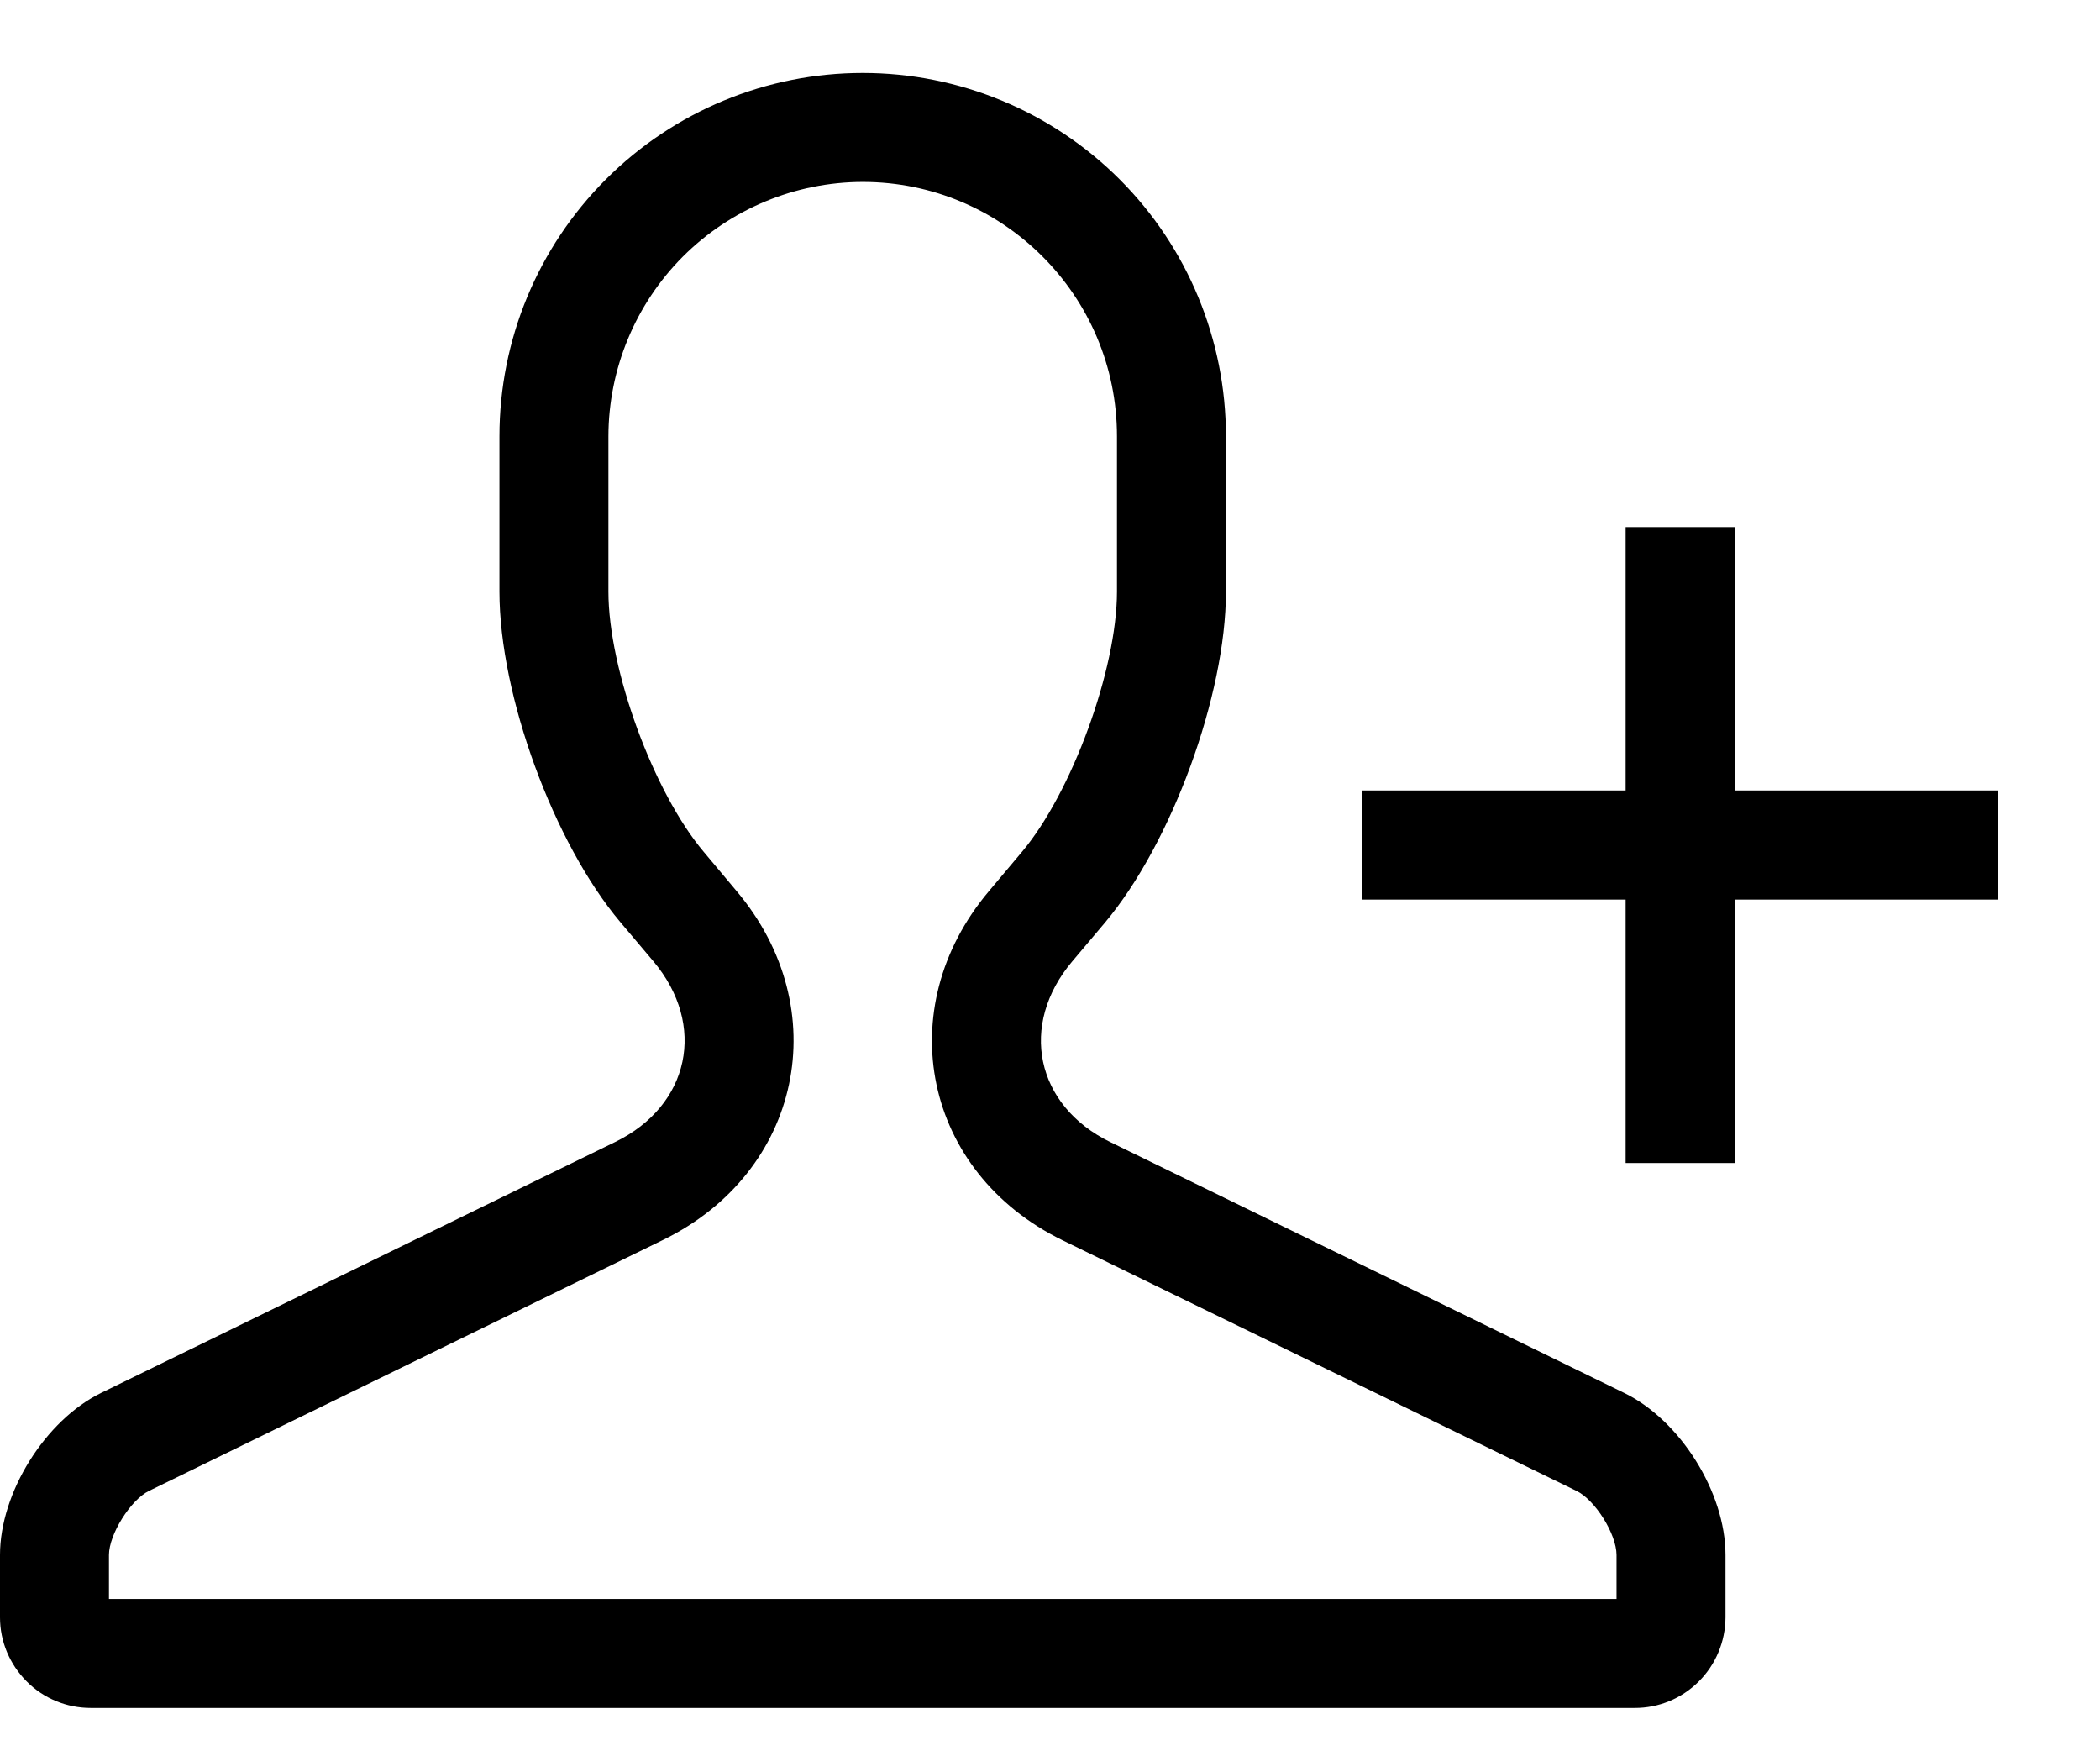
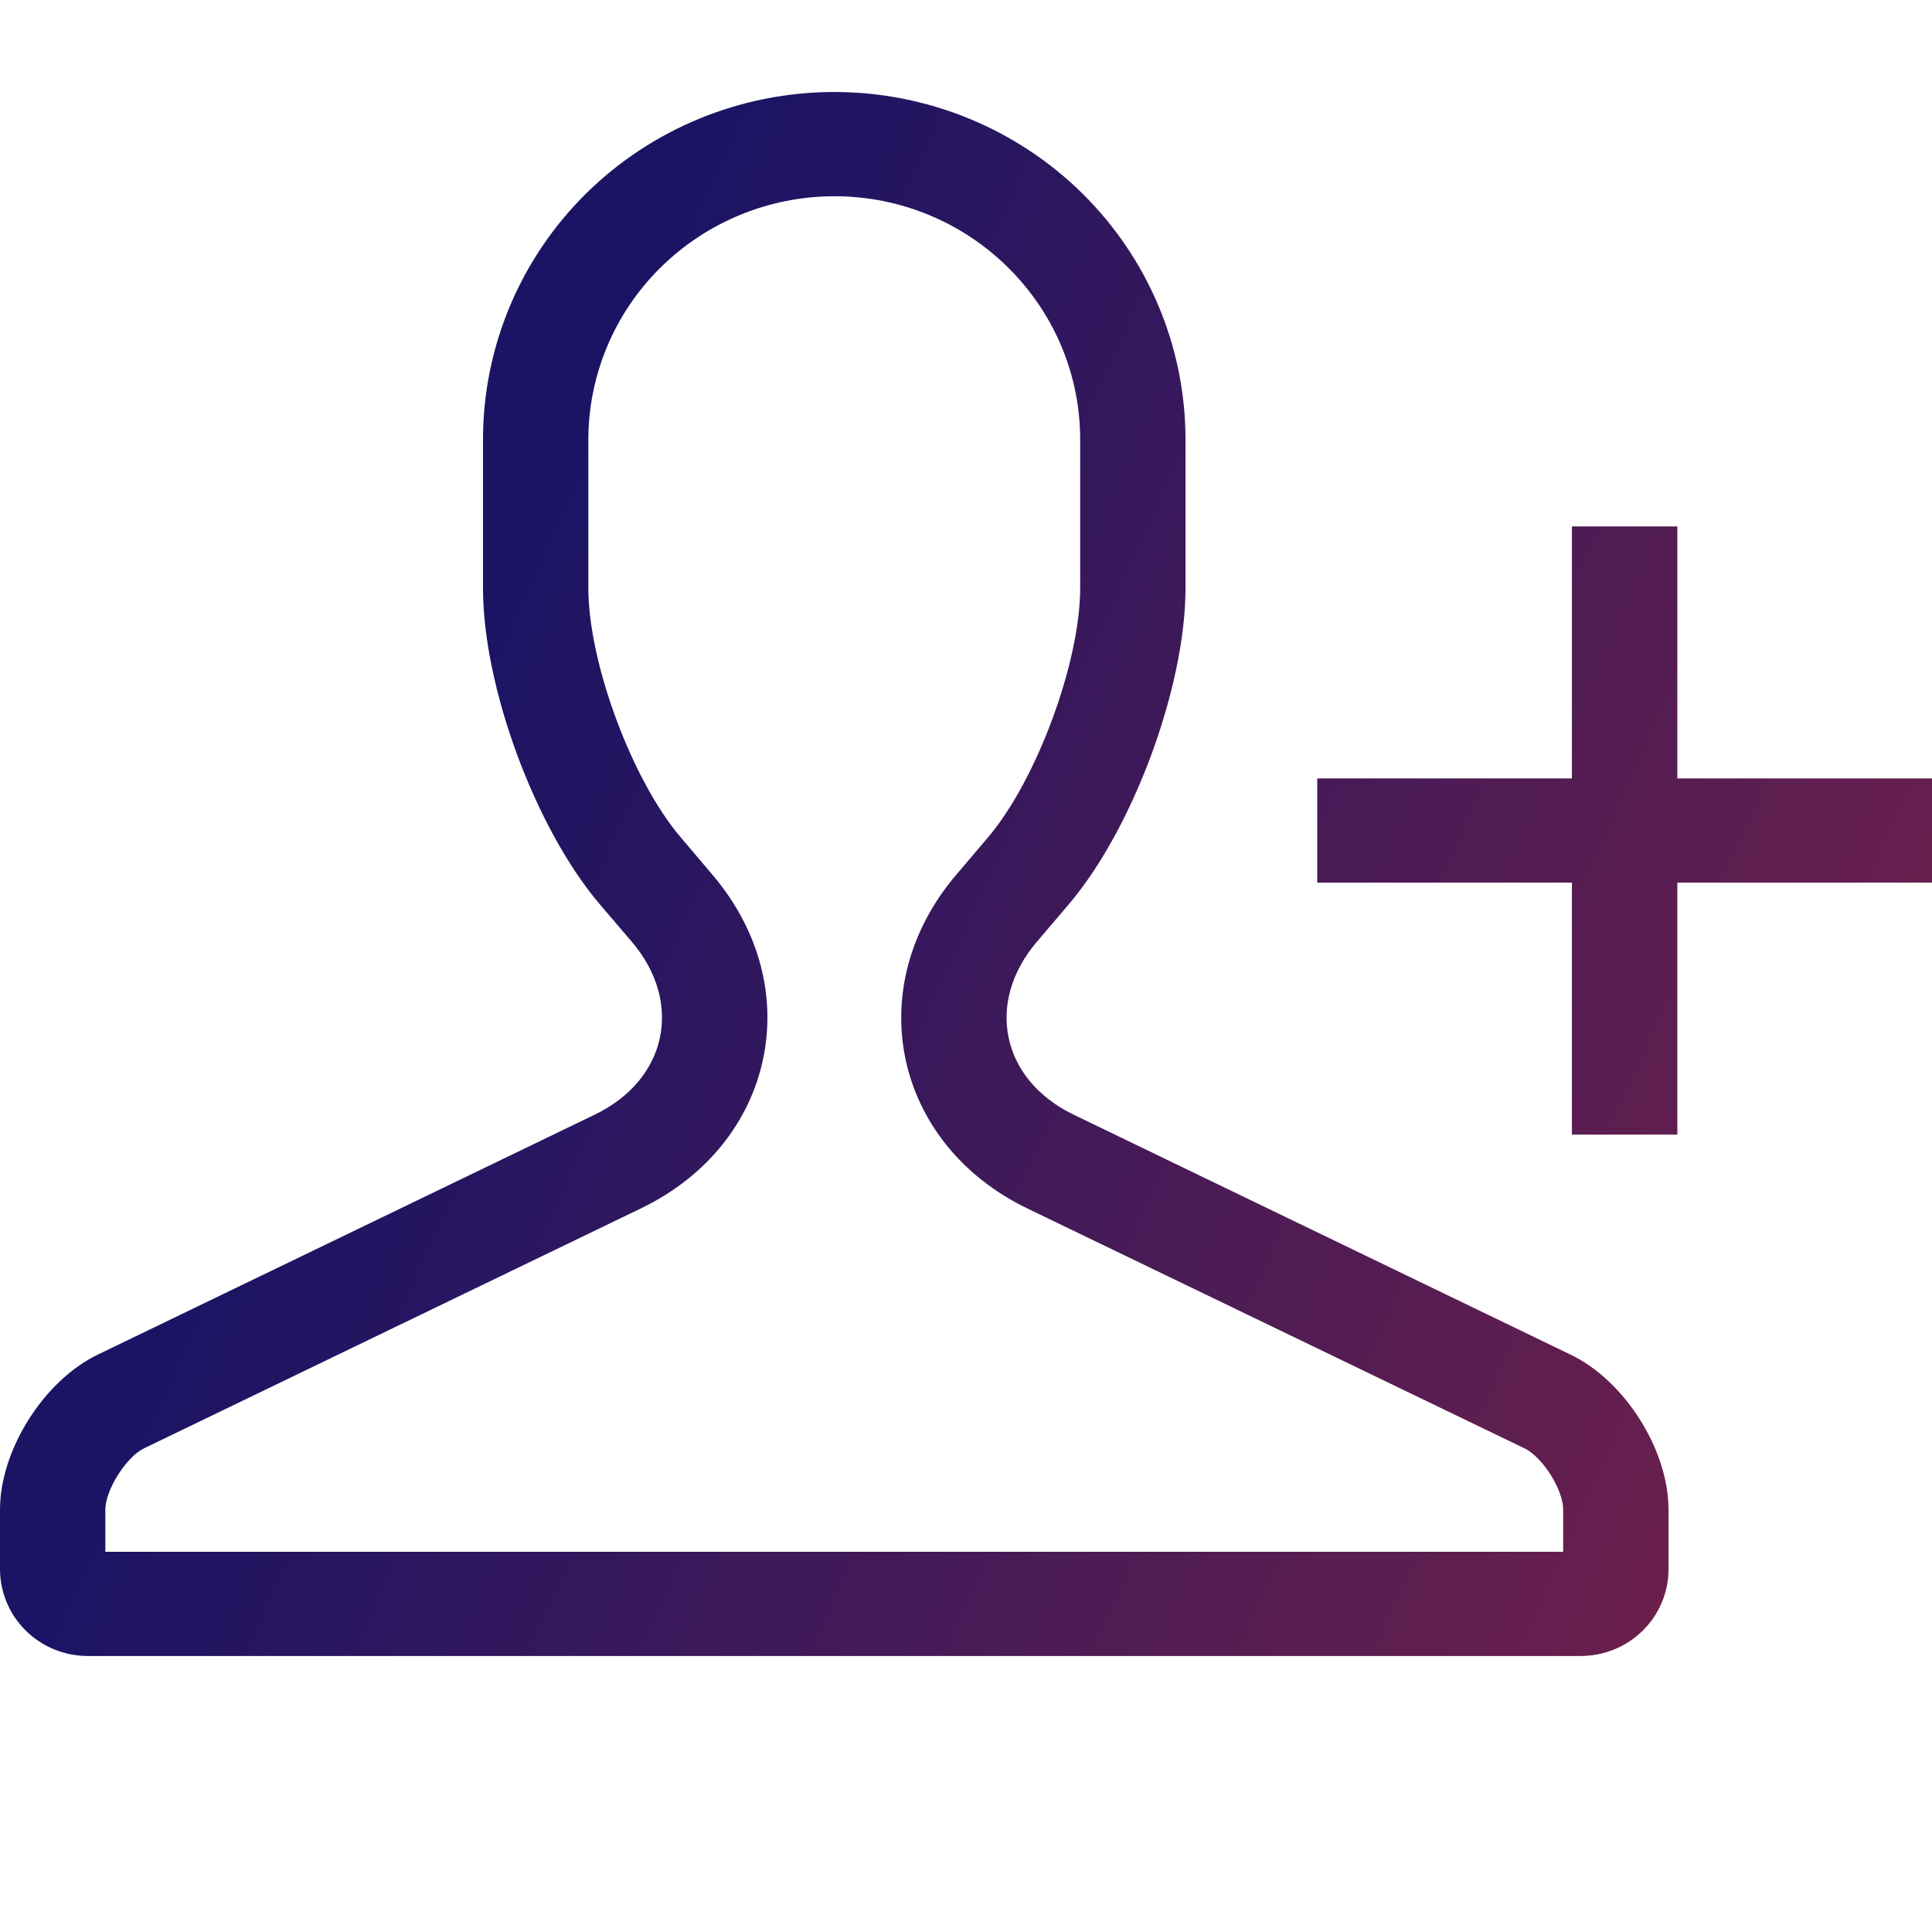
- <svg xmlns="http://www.w3.org/2000/svg" width="18" height="15" viewBox="0 0 18 15" fill="none">
-   <path fill-rule="evenodd" clip-rule="evenodd" d="M5.318 7.903C4.745 7.224 4.281 5.957 4.281 5.07V3.739C4.281 2.913 4.609 2.121 5.193 1.537C5.777 0.953 6.569 0.625 7.395 0.625C8.221 0.625 9.013 0.953 9.597 1.537C10.181 2.121 10.508 2.913 10.508 3.739V5.07C10.508 5.957 10.041 7.228 9.472 7.905L9.191 8.238C8.731 8.782 8.875 9.474 9.517 9.787L13.923 11.937C14.401 12.17 14.79 12.788 14.79 13.325V13.86C14.789 14.066 14.707 14.264 14.561 14.409C14.415 14.555 14.217 14.637 14.011 14.636H0.778C0.572 14.636 0.374 14.555 0.229 14.409C0.083 14.263 0 14.066 0 13.86V13.325C0 12.791 0.388 12.17 0.867 11.936L5.273 9.786C5.912 9.475 6.061 8.784 5.6 8.237L5.318 7.903ZM0.934 13.702H13.856V13.325C13.856 13.146 13.673 12.854 13.513 12.776L9.107 10.628C7.919 10.048 7.625 8.646 8.477 7.636L8.757 7.303C9.187 6.794 9.574 5.735 9.574 5.07V3.739C9.574 2.536 8.598 1.559 7.395 1.559C6.817 1.56 6.263 1.79 5.854 2.198C5.446 2.607 5.216 3.161 5.215 3.739V5.07C5.215 5.736 5.601 6.79 6.033 7.301L6.313 7.635C7.167 8.646 6.869 10.047 5.682 10.626L1.277 12.776C1.119 12.853 0.934 13.149 0.934 13.325V13.702ZM13.934 6.774V4.517H14.868V6.774H17.125V7.709H14.868V9.966H13.934V7.709H11.676V6.774H13.934Z" fill="black" />
+ <svg xmlns="http://www.w3.org/2000/svg" width="21" height="21" viewBox="0 0 21 21" fill="none">
+   <path fill-rule="evenodd" clip-rule="evenodd" d="M6.521 9.831C5.819 9.007 5.25 7.469 5.25 6.393V4.778C5.25 3.776 5.652 2.815 6.368 2.106C7.084 1.398 8.056 1 9.068 1C10.081 1 11.052 1.398 11.768 2.106C12.484 2.815 12.886 3.776 12.886 4.778V6.393C12.886 7.469 12.314 9.012 11.615 9.832L11.27 10.237C10.707 10.897 10.883 11.736 11.67 12.116L17.073 14.725C17.66 15.008 18.136 15.757 18.136 16.409V17.057C18.136 17.308 18.035 17.548 17.856 17.724C17.677 17.901 17.434 18 17.181 18H0.955C0.702 18 0.459 17.901 0.28 17.724C0.101 17.547 0.001 17.308 0 17.057V16.409C0 15.762 0.475 15.008 1.063 14.724L6.466 12.115C7.25 11.737 7.432 10.899 6.867 10.236L6.521 9.831ZM1.145 16.867H16.991V16.409C16.991 16.192 16.767 15.837 16.571 15.743L11.168 13.136C9.711 12.432 9.351 10.732 10.395 9.507L10.739 9.102C11.265 8.485 11.741 7.2 11.741 6.394V4.778C11.741 3.319 10.544 2.133 9.068 2.133C8.36 2.134 7.68 2.413 7.179 2.909C6.678 3.404 6.396 4.077 6.395 4.778V6.393C6.395 7.201 6.869 8.48 7.398 9.1L7.741 9.505C8.789 10.732 8.424 12.432 6.968 13.134L1.565 15.743C1.372 15.836 1.145 16.195 1.145 16.409V16.867ZM17.086 8.461V5.722H18.232V8.461H21V9.594H18.232V12.333H17.086V9.594H14.318V8.461H17.086Z" fill="url(#paint0_linear_530_5249)" />
+   <defs>
+     <linearGradient id="paint0_linear_530_5249" x1="-3.529" y1="-1.244" x2="40.035" y2="18.427" gradientUnits="userSpaceOnUse">
+       <stop offset="0.24" stop-color="#1B1464" />
+       <stop offset="1" stop-color="#CF2E2E" />
+     </linearGradient>
+   </defs>
</svg>
